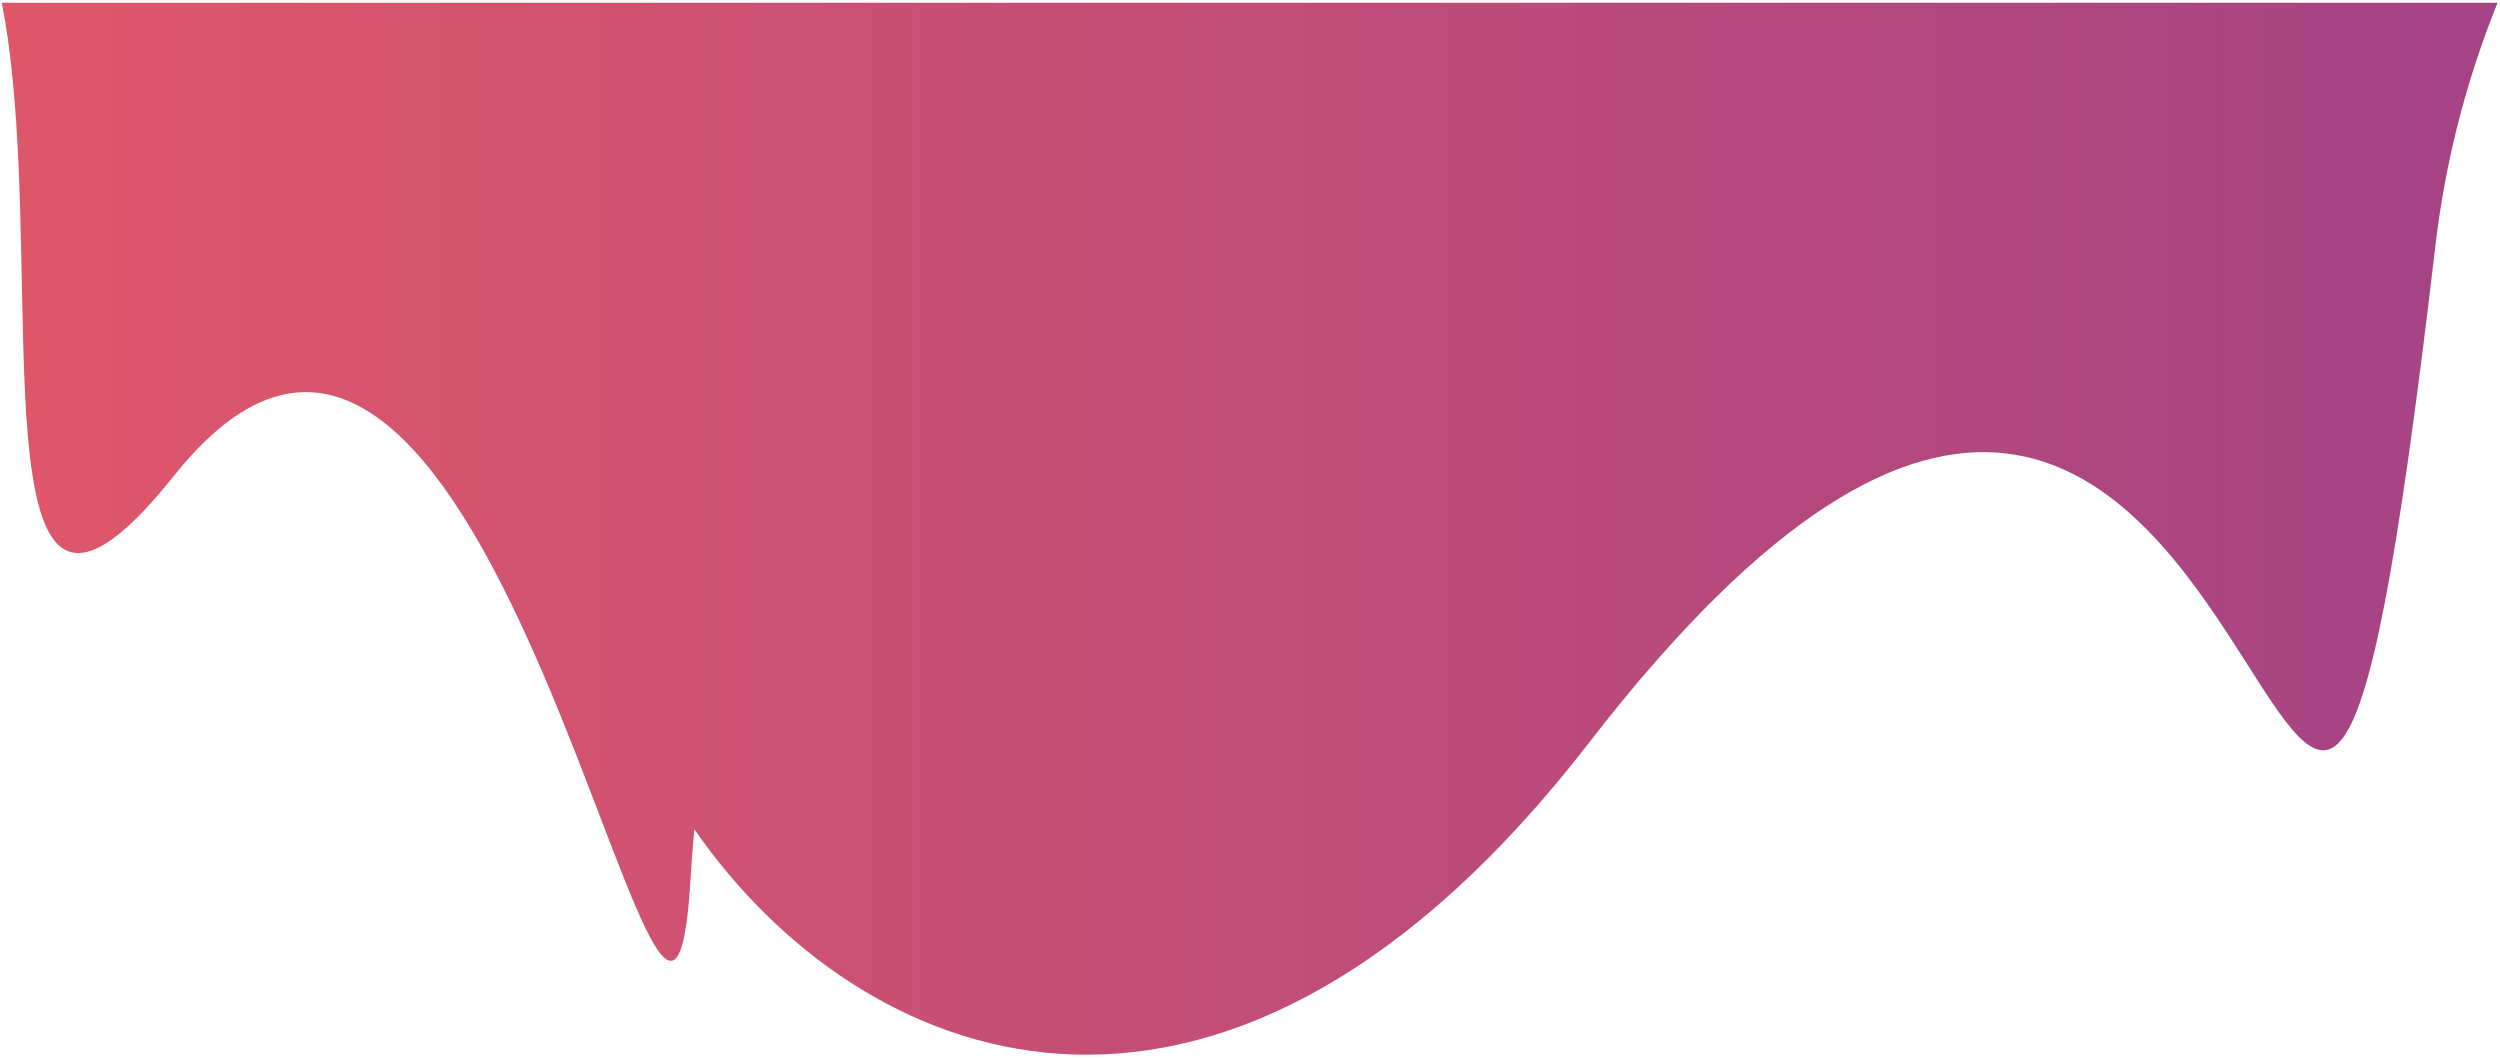
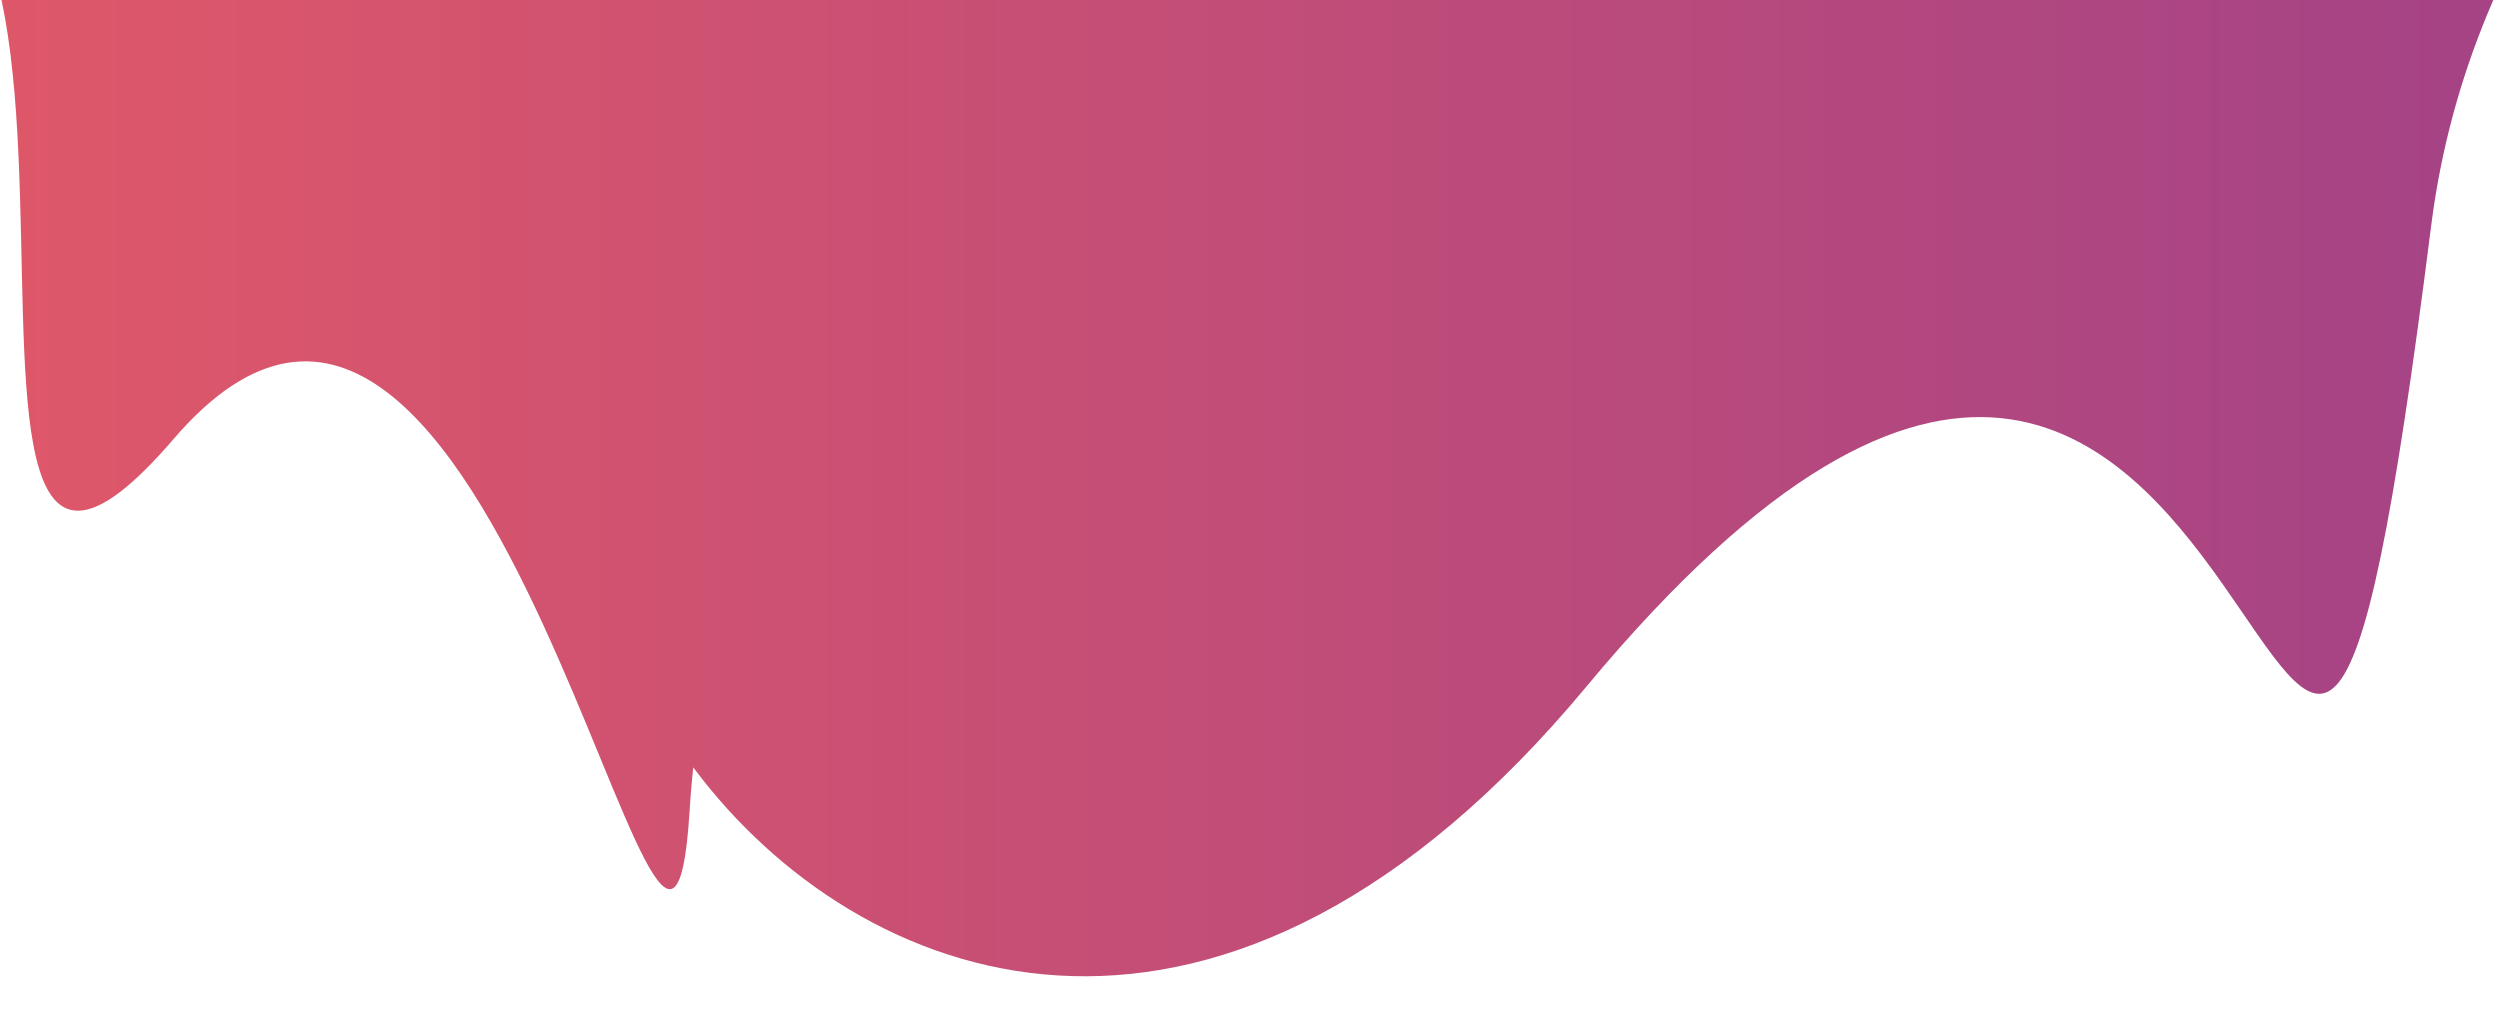
- <svg xmlns="http://www.w3.org/2000/svg" xmlns:xlink="http://www.w3.org/1999/xlink" version="1.1" id="Layer_1" x="0px" y="0px" viewBox="0 0 916.9 388.1" style="enable-background:new 0 0 916.9 388.1;" xml:space="preserve">
+ <svg xmlns="http://www.w3.org/2000/svg" xmlns:xlink="http://www.w3.org/1999/xlink" version="1.1" id="Layer_1" x="0px" y="0px" viewBox="0 0 988 400" style="enable-background:new 0 0 988 400;" xml:space="preserve">
  <style type="text/css">
	.st0{clip-path:url(#SVGID_2_);fill:url(#SVGID_3_);}
</style>
  <g>
    <g>
      <defs>
-         <rect id="SVGID_1_" x="-311.6" y="1" width="1327.3" height="400" />
+         <rect id="SVGID_1_" x="-335.4" width="1427.9" height="400" />
      </defs>
      <clipPath id="SVGID_2_">
        <use xlink:href="#SVGID_1_" style="overflow:visible;" />
      </clipPath>
-       <linearGradient id="SVGID_3_" gradientUnits="userSpaceOnUse" x1="-291.452" y1="512.679" x2="1312.518" y2="512.679" gradientTransform="matrix(1 0 0 -1 0 413)">
+       <linearGradient id="SVGID_3_" gradientUnits="userSpaceOnUse" x1="-313.687" y1="502.118" x2="1411.925" y2="502.118" gradientTransform="matrix(1 0 0 -1 0 401.439)">
        <stop offset="0" style="stop-color:#F15E60" />
        <stop offset="1" style="stop-color:#8C3A92" />
      </linearGradient>
-       <path class="st0" d="M342.5,140.1C62.3,71,317.6,615.5,582.8,272.4C848-70.8,837.2,567.5,893.2,90.2    c56-477.3,1047.7-459.1-230.9-384.7s-184-226.8-91.3-130.6s221.8-215.9-227.3-152.4s-822,54.4-533.7,270.3    c0,0-83.3,410.6,95.5,277.3C84.2-163.3-54.2,322.4,63.8,174.5s180.9,294.8,189.5,147.4c8.5-147.4,61.3,3,98.6-77.2    S383.2,150.1,342.5,140.1z" />
+       <path class="st0" d="M368.4,139.1C66.9,70,341.6,614.5,626.9,271.4C912.2-71.8,900.5,566.5,960.8,89.2    C1021.1-388,2088-369.9,712.4-295.5s-198-226.8-98.2-130.6s238.7-215.9-244.5-152.4s-884.3,54.4-574.2,270.3    c0,0-89.6,410.6,102.7,277.3C90.5-164.3-58.4,321.4,68.6,173.5s194.7,294.8,203.9,147.4c9.2-147.4,66,3,106-77.2    S412.1,149.1,368.4,139.1z" />
    </g>
  </g>
</svg>
